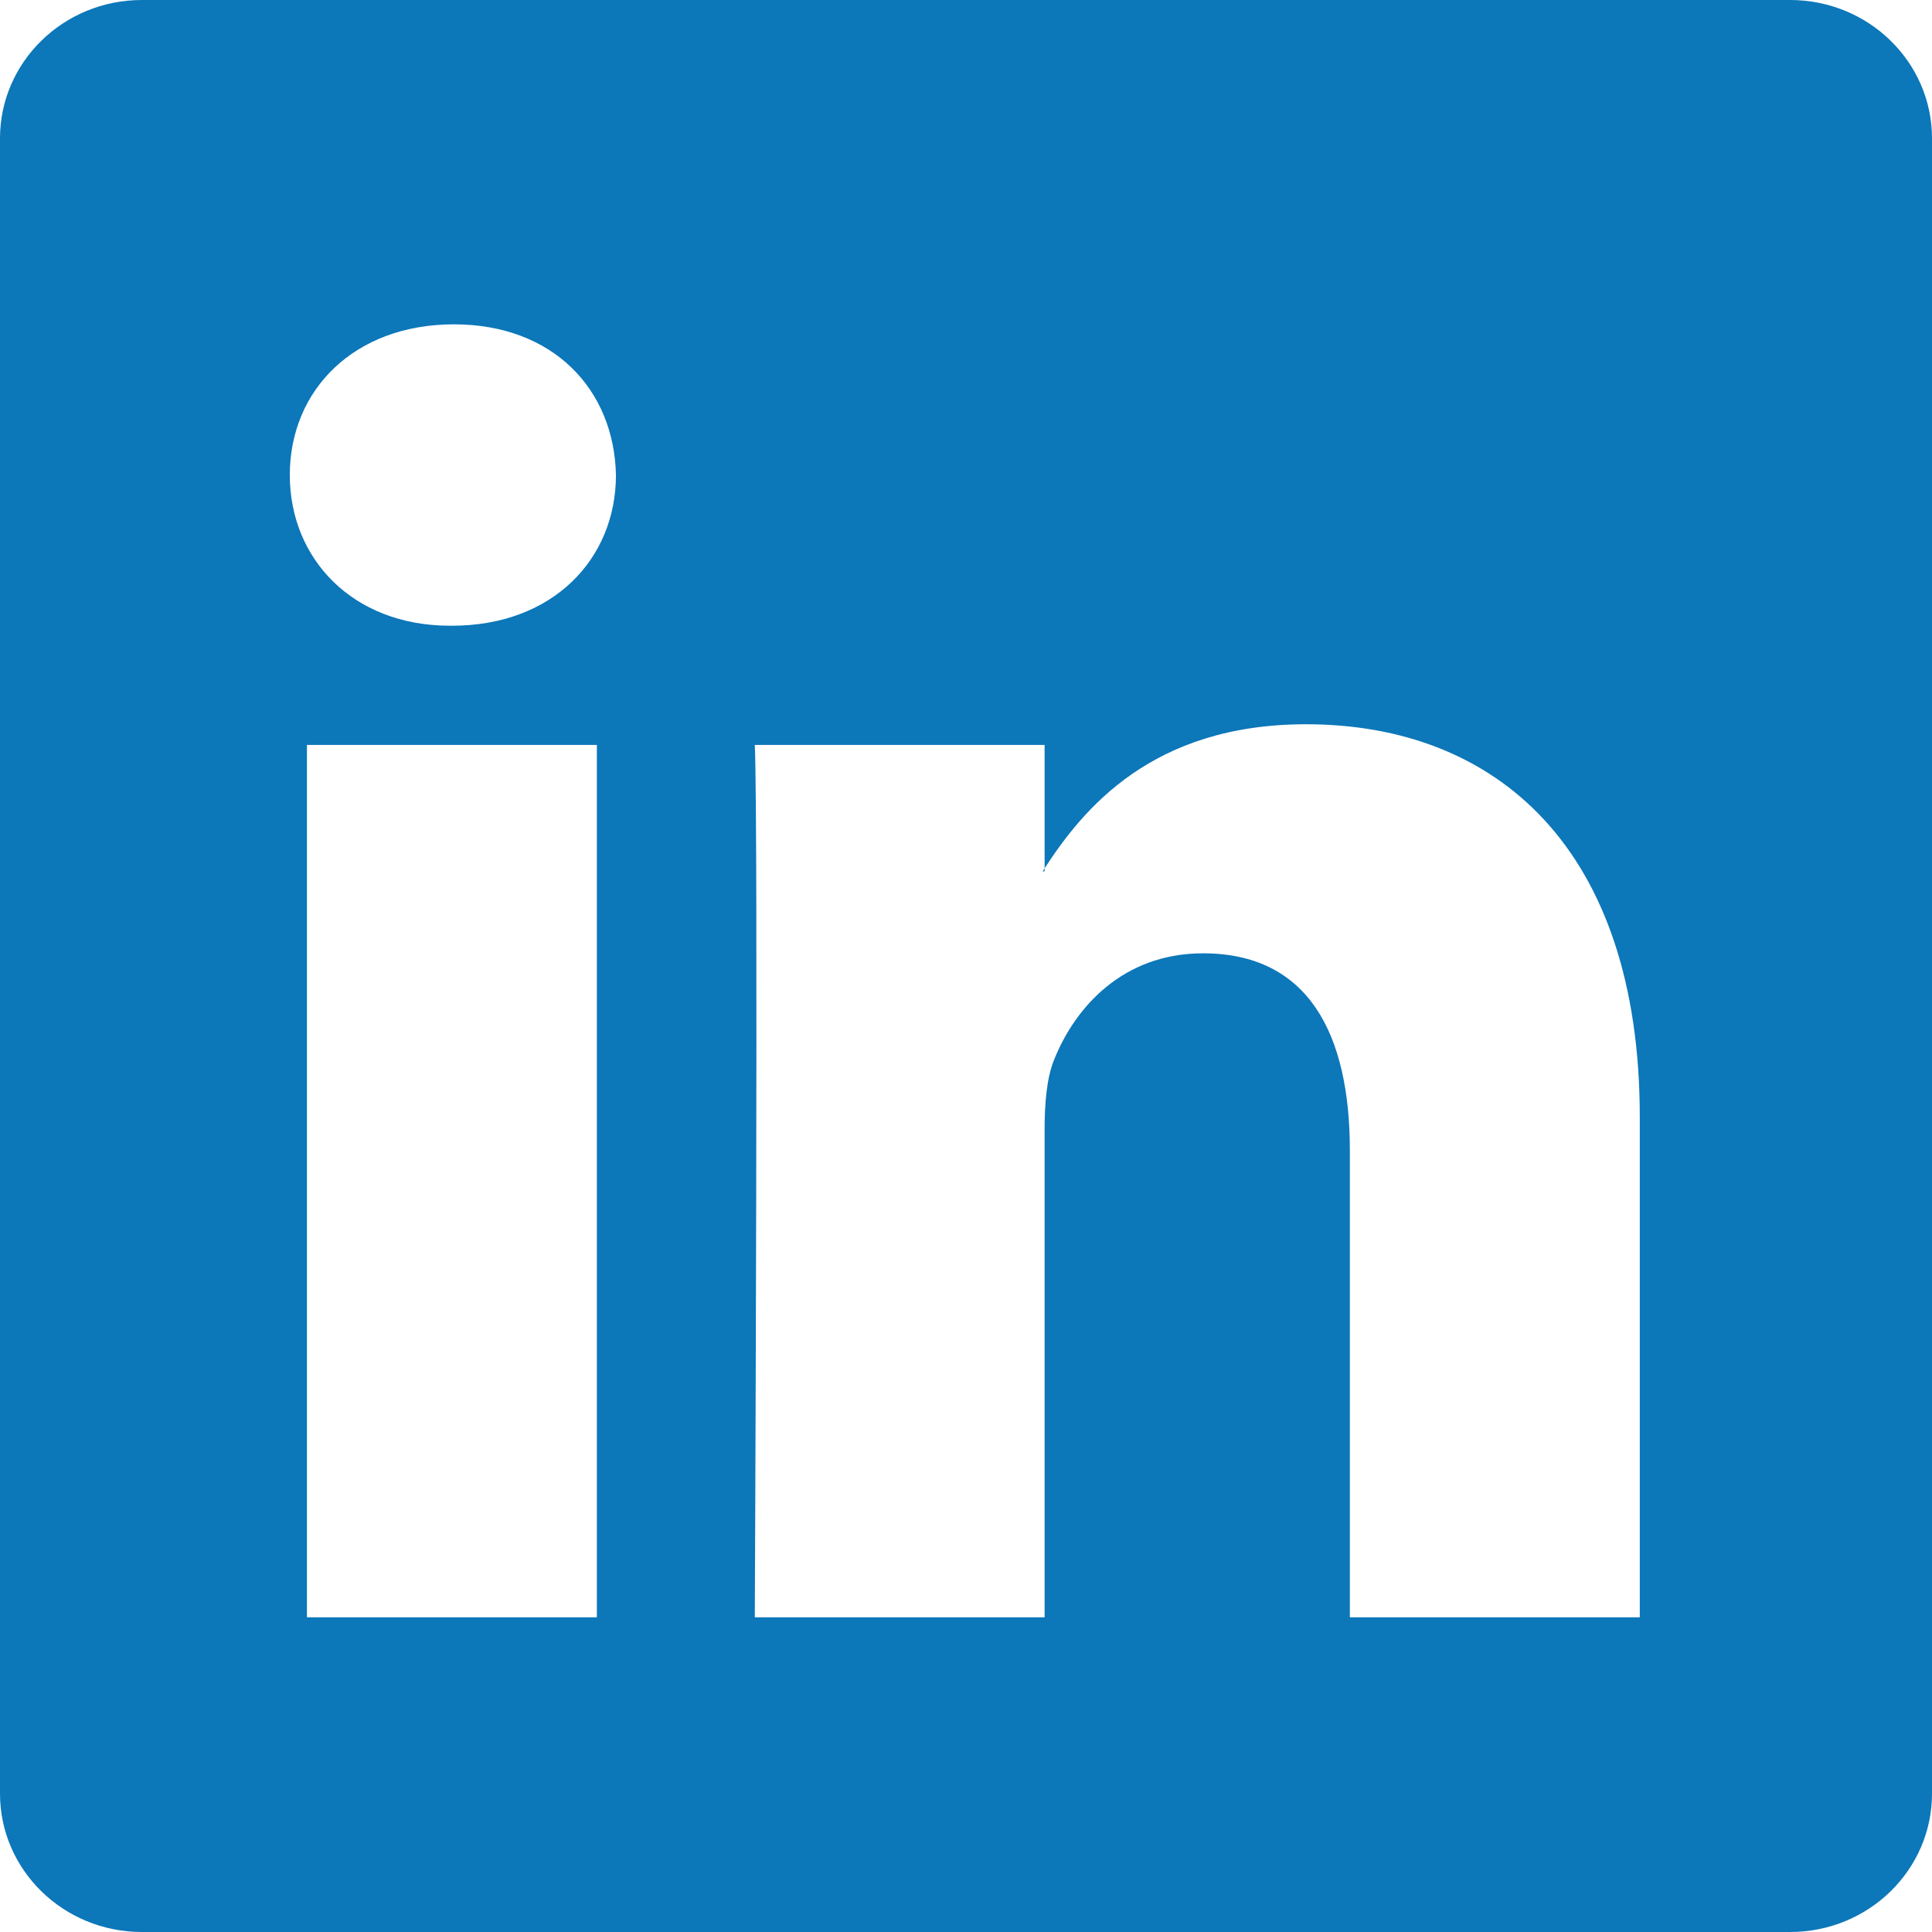
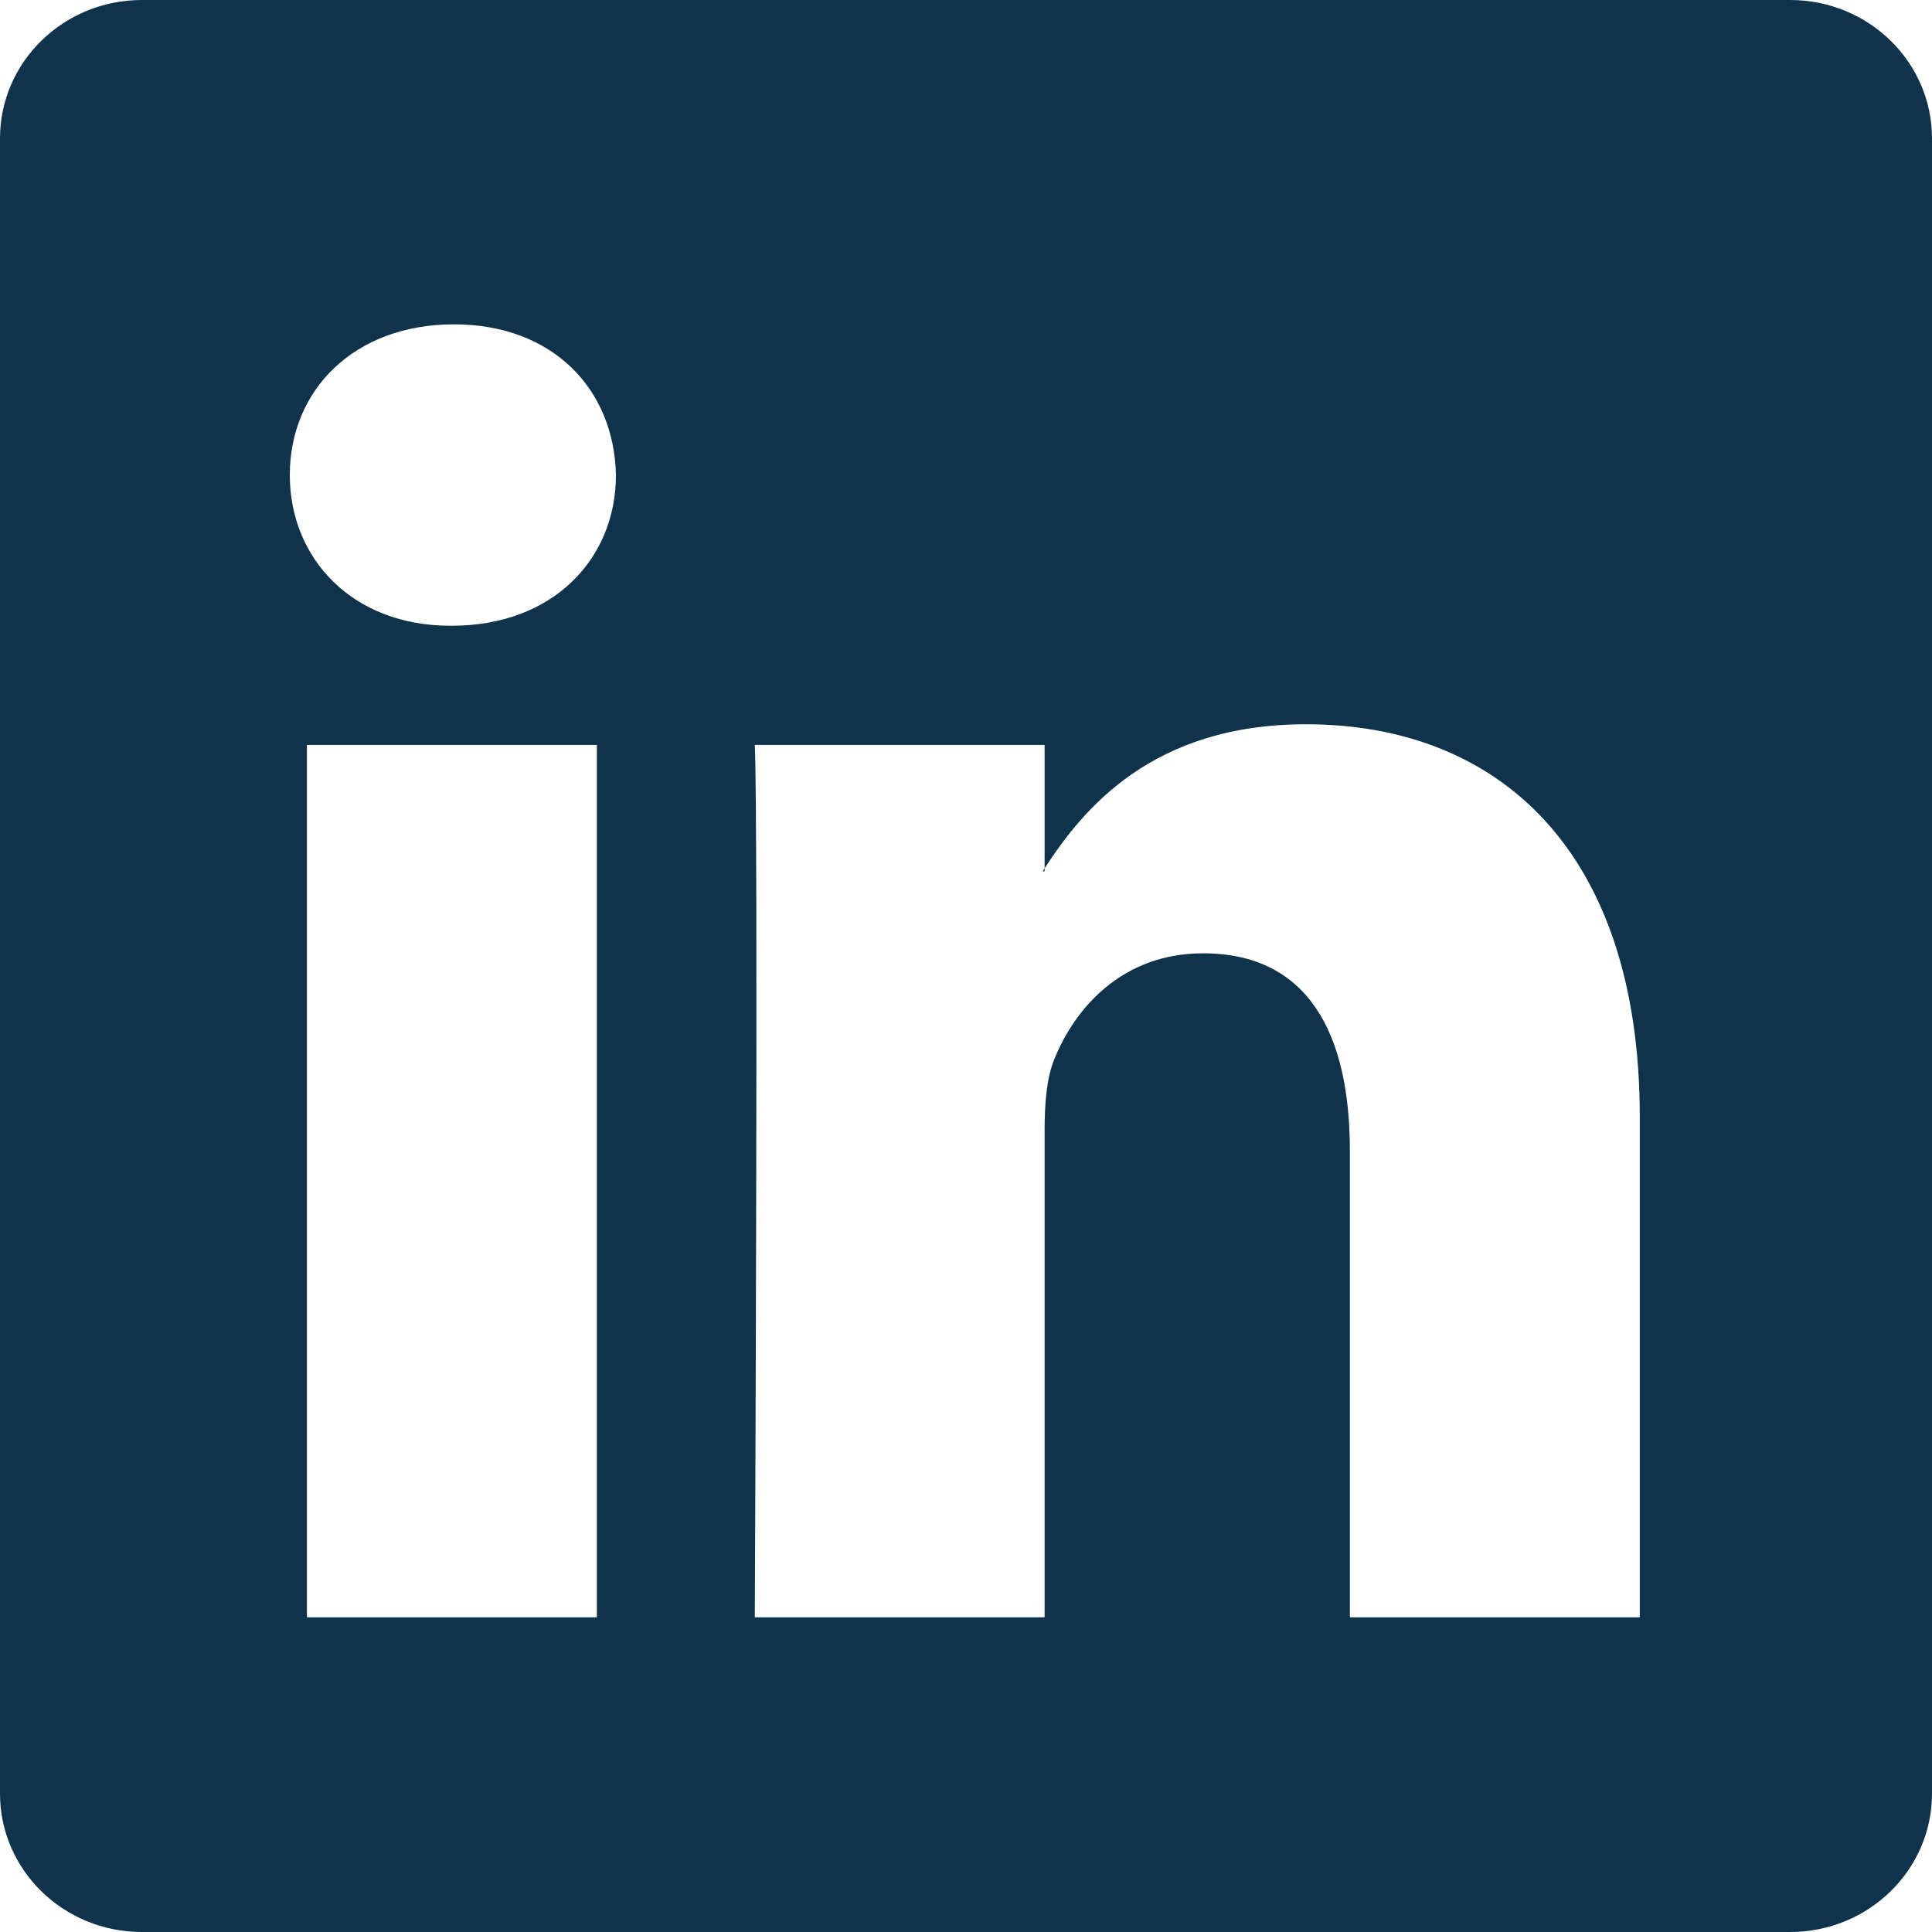
- <svg xmlns="http://www.w3.org/2000/svg" width="30" height="30" fill="#0c77b9" class="bi bi-linkedin" viewBox="0 0 16 16">
+ <svg xmlns="http://www.w3.org/2000/svg" width="30" height="30" fill="#0e334b" class="bi bi-linkedin" viewBox="0 0 16 16">
  <path d="M0 1.146C0 .513.526 0 1.175 0h13.65C15.474 0 16 .513 16 1.146v13.708c0 .633-.526 1.146-1.175 1.146H1.175C.526 16 0 15.487 0 14.854zm4.943 12.248V6.169H2.542v7.225zm-1.2-8.212c.837 0 1.358-.554 1.358-1.248-.015-.709-.52-1.248-1.342-1.248S2.4 3.226 2.4 3.934c0 .694.521 1.248 1.327 1.248zm4.908 8.212V9.359c0-.216.016-.432.08-.586.173-.431.568-.878 1.232-.878.869 0 1.216.662 1.216 1.634v3.865h2.401V9.25c0-2.22-1.184-3.252-2.764-3.252-1.274 0-1.845.7-2.165 1.193v.025h-.016l.016-.025V6.169h-2.4c.03.678 0 7.225 0 7.225z" />
</svg>
